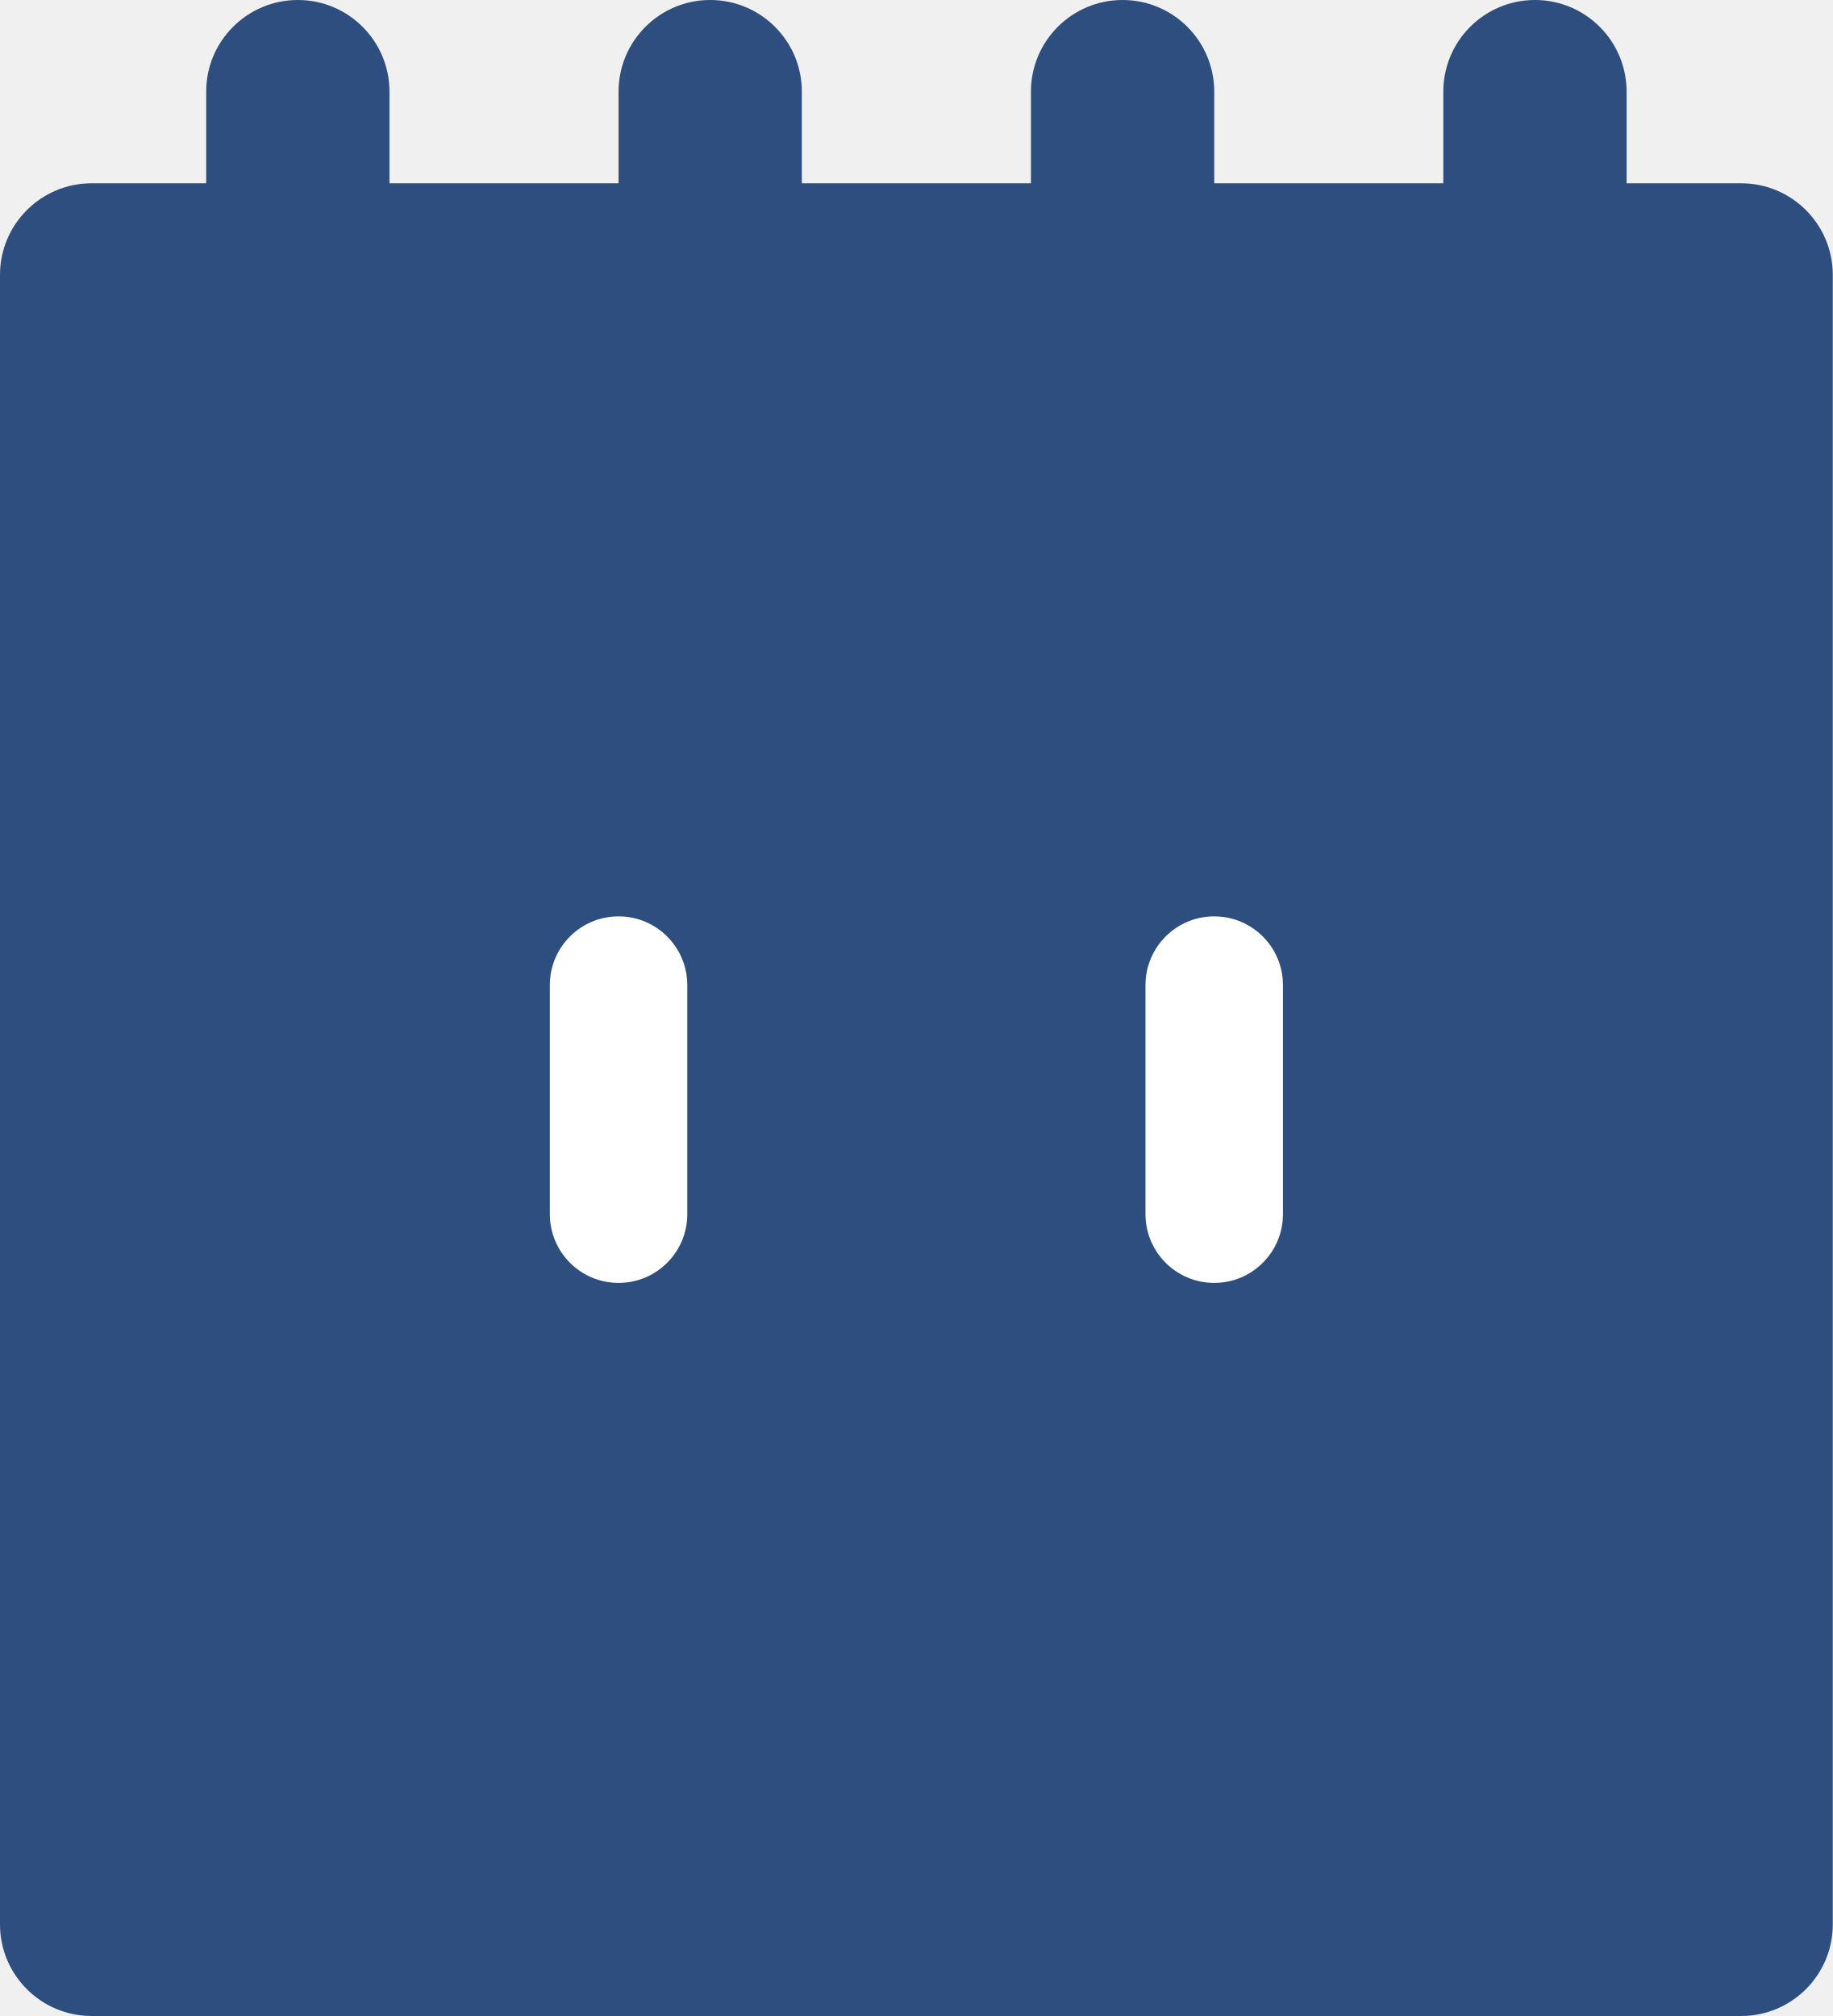
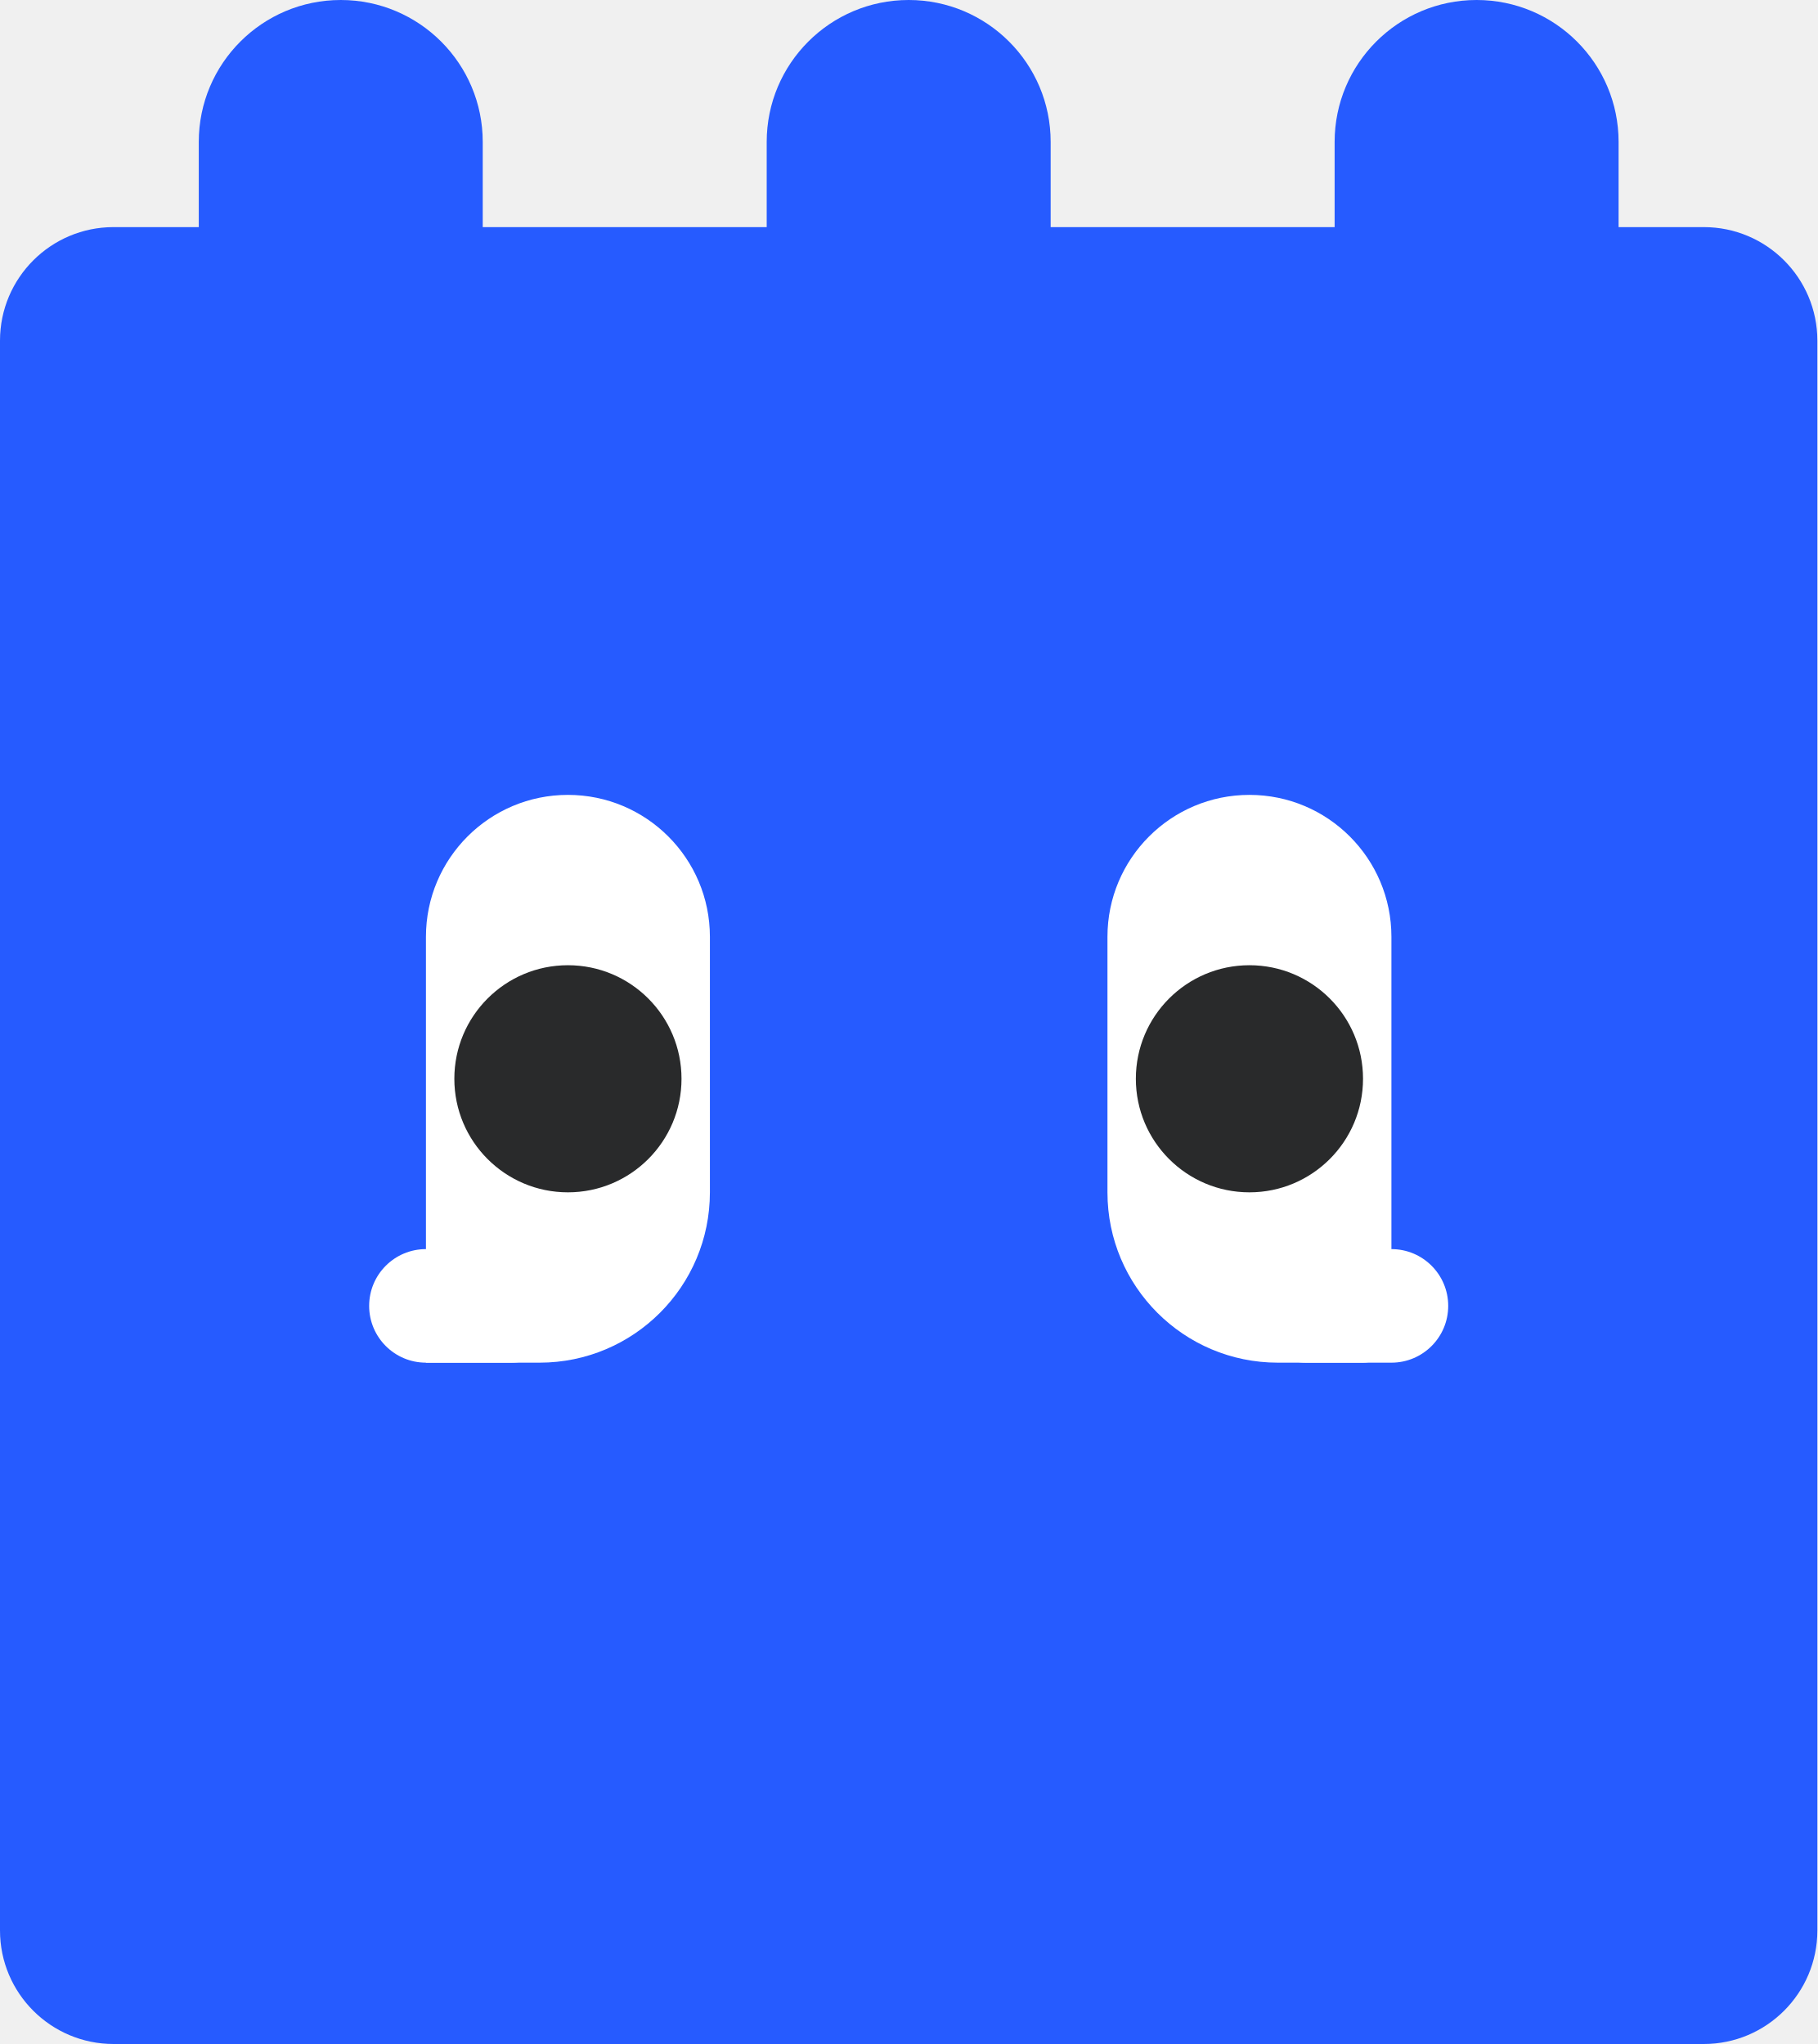
- <svg xmlns="http://www.w3.org/2000/svg" width="80" height="88" viewBox="0 0 80 88" fill="none">
-   <path fill-rule="evenodd" clip-rule="evenodd" d="M9 4C9 1.791 10.791 0 13 0C15.209 0 17 1.791 17 4V8H27V4C27 1.791 28.791 0 31 0C33.209 0 35 1.791 35 4V8H45V4C45 1.791 46.791 0 49 0C51.209 0 53 1.791 53 4V8H63V4C63 1.791 64.791 0 67 0C69.209 0 71 1.791 71 4V8H76C78.209 8 80 9.791 80 12V84C80 86.209 78.209 88 76 88H4C1.791 88 0 86.209 0 84V12C0 9.791 1.791 8 4 8H9V4Z" fill="#2D4E7E" />
-   <rect x="24" y="40" width="6" height="16" rx="3" fill="white" />
-   <rect x="50" y="40" width="6" height="16" rx="3" fill="white" />
+ <svg xmlns="http://www.w3.org/2000/svg" width="64" height="72" viewBox="0 0 64 72" fill="none">
+   <path fill-rule="evenodd" clip-rule="evenodd" d="M12 0C9.239 0 7 2.239 7 5V8H4C1.791 8 0 9.791 0 12V68C0 70.209 1.791 72 4 72H60C62.209 72 64 70.209 64 68V12C64 9.791 62.209 8 60 8H57V5C57 2.239 54.761 0 52 0C49.239 0 47 2.239 47 5V8H37V5C37 2.239 34.761 0 32 0C29.239 0 27 2.239 27 5V8H17V5C17 2.239 14.761 0 12 0Z" fill="#265BFF" />
+   <path d="M15 33C15 30.239 17.239 28 20 28C22.761 28 25 30.239 25 33V42C25 45.314 22.314 48 19 48H15V33Z" fill="white" />
+   <rect x="16" y="34" width="8" height="8" rx="4" fill="#292A2B" />
+   <rect x="13" y="44" width="7" height="4" rx="2" fill="white" />
+   <path d="M39 33C39 30.239 41.239 28 44 28C46.761 28 49 30.239 49 33V47C49 47.552 48.552 48 48 48H45C41.686 48 39 45.314 39 42V33Z" fill="white" />
+   <rect x="40" y="34" width="8" height="8" rx="4" fill="#292A2B" />
+   <rect x="44" y="44" width="7" height="4" rx="2" fill="white" />
</svg>
